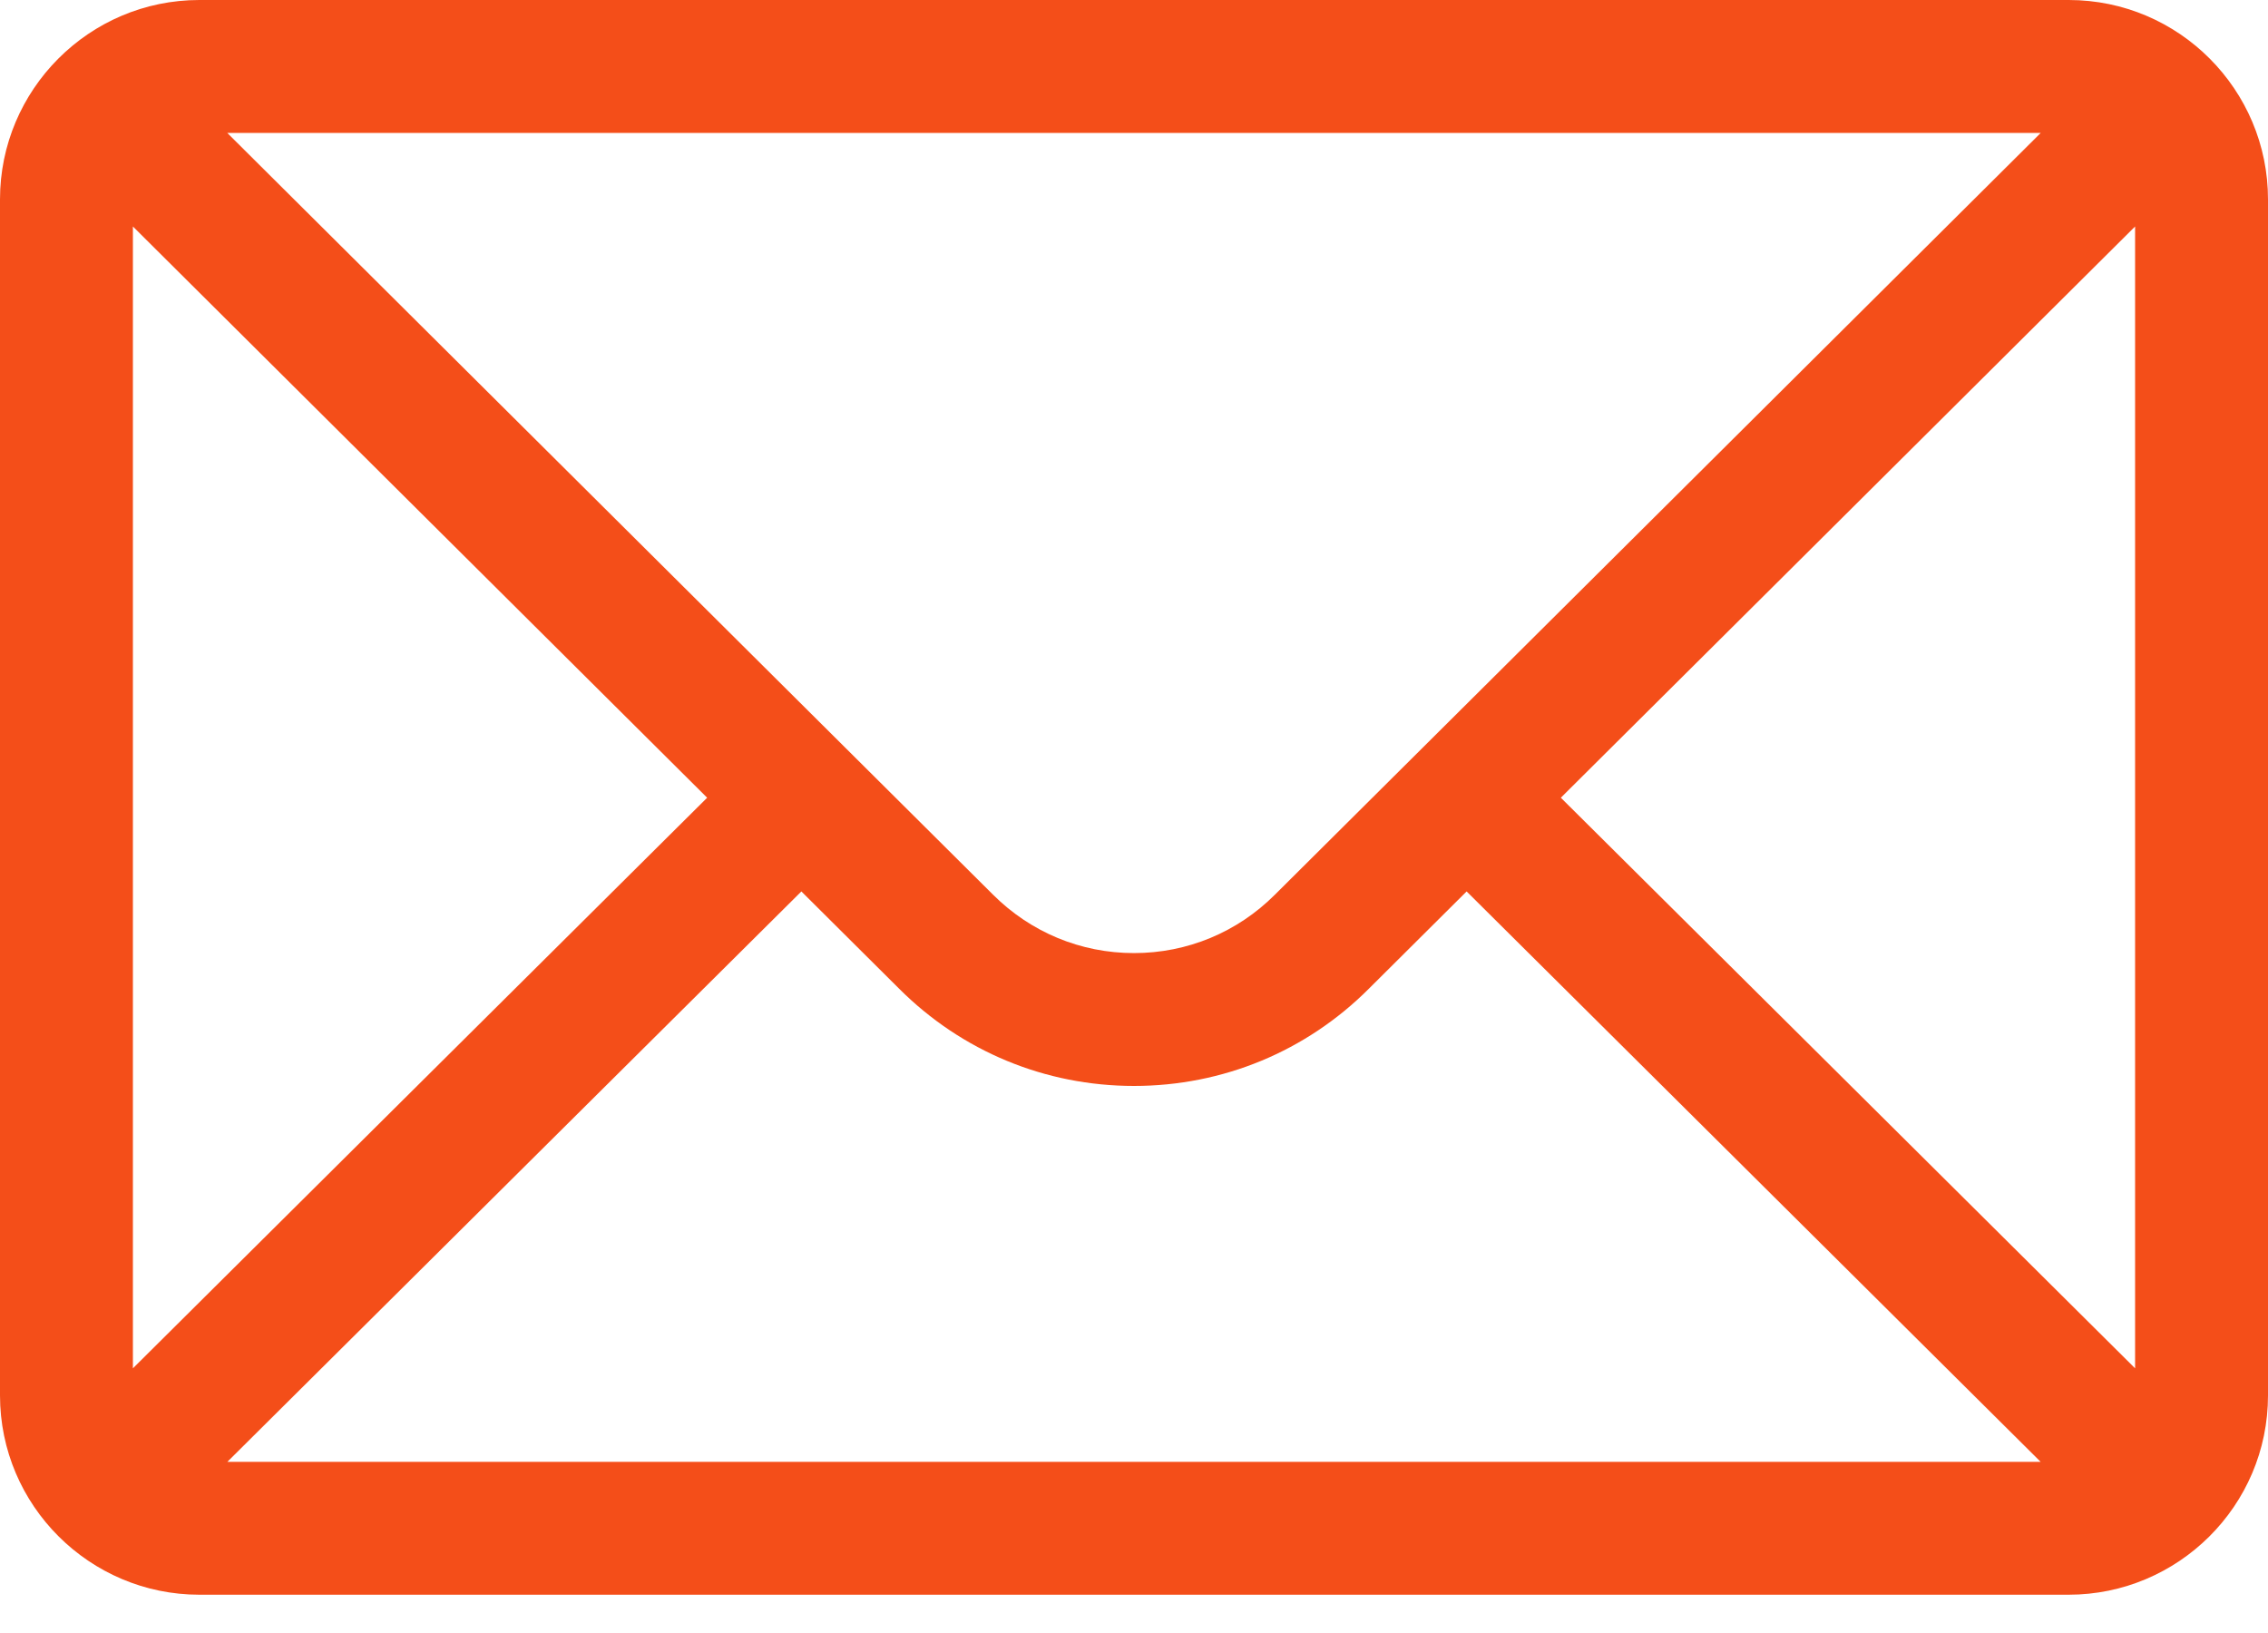
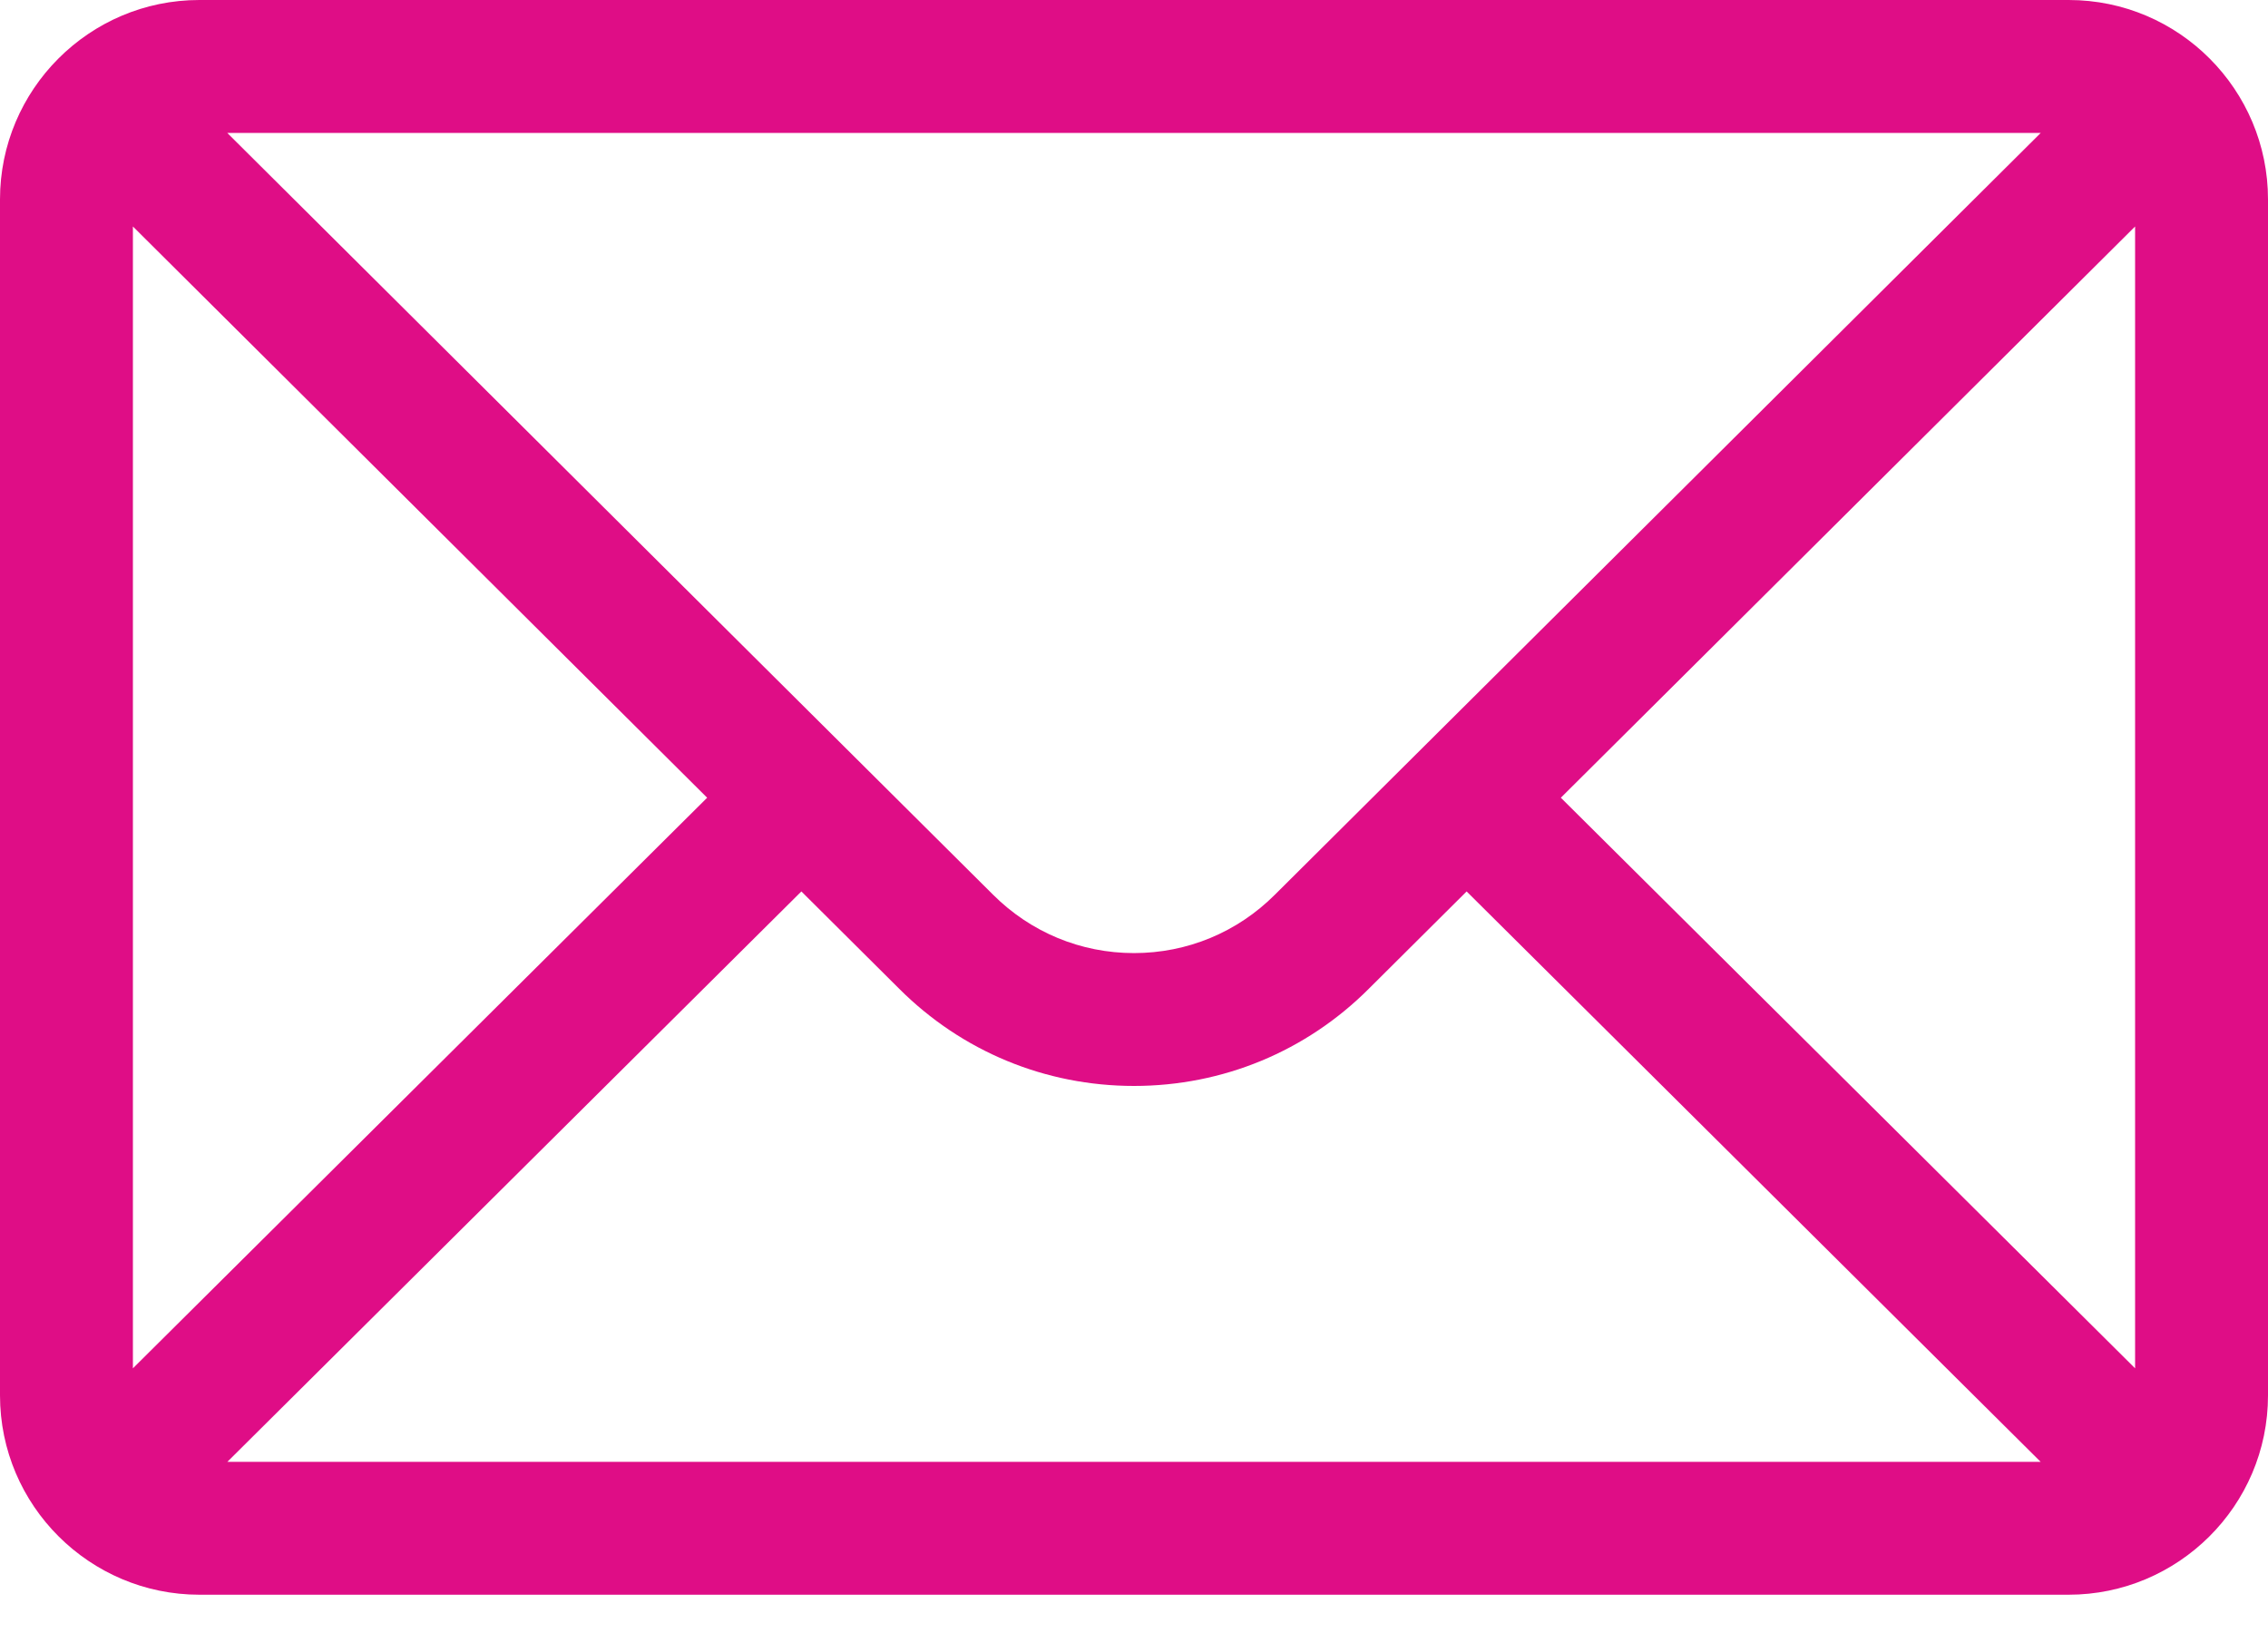
<svg xmlns="http://www.w3.org/2000/svg" width="50" height="36" viewBox="0 0 50 36" fill="none">
-   <path d="M45.605 0H4.395C1.966 0 0 1.979 0 4.395V30.762C0 33.192 1.981 35.156 4.395 35.156H45.605C48.013 35.156 50 33.2 50 30.762V4.395C50 1.983 48.041 0 45.605 0ZM44.99 2.93C44.092 3.823 28.641 19.193 28.107 19.723C27.277 20.553 26.174 21.011 25 21.011C23.826 21.011 22.723 20.553 21.89 19.721C21.531 19.364 6.25 4.163 5.01 2.93H44.99ZM2.93 30.165V4.993L15.59 17.586L2.93 30.165ZM5.012 32.227L17.667 19.652L19.821 21.795C21.204 23.178 23.044 23.94 25 23.94C26.956 23.94 28.796 23.178 30.176 21.798L32.333 19.652L44.988 32.227H5.012ZM47.07 30.165L34.41 17.586L47.07 4.993V30.165Z" fill="#F44E19" />
+   <path d="M45.605 0H4.395C1.966 0 0 1.979 0 4.395V30.762C0 33.192 1.981 35.156 4.395 35.156H45.605C48.013 35.156 50 33.2 50 30.762V4.395C50 1.983 48.041 0 45.605 0ZM44.99 2.93C44.092 3.823 28.641 19.193 28.107 19.723C27.277 20.553 26.174 21.011 25 21.011C23.826 21.011 22.723 20.553 21.89 19.721C21.531 19.364 6.25 4.163 5.01 2.93H44.99ZM2.93 30.165V4.993L15.59 17.586L2.93 30.165ZM5.012 32.227L17.667 19.652L19.821 21.795C21.204 23.178 23.044 23.94 25 23.94C26.956 23.94 28.796 23.178 30.176 21.798L32.333 19.652L44.988 32.227H5.012ZM47.07 30.165L34.41 17.586L47.07 4.993V30.165Z" fill="#DF0D86" />
</svg>
